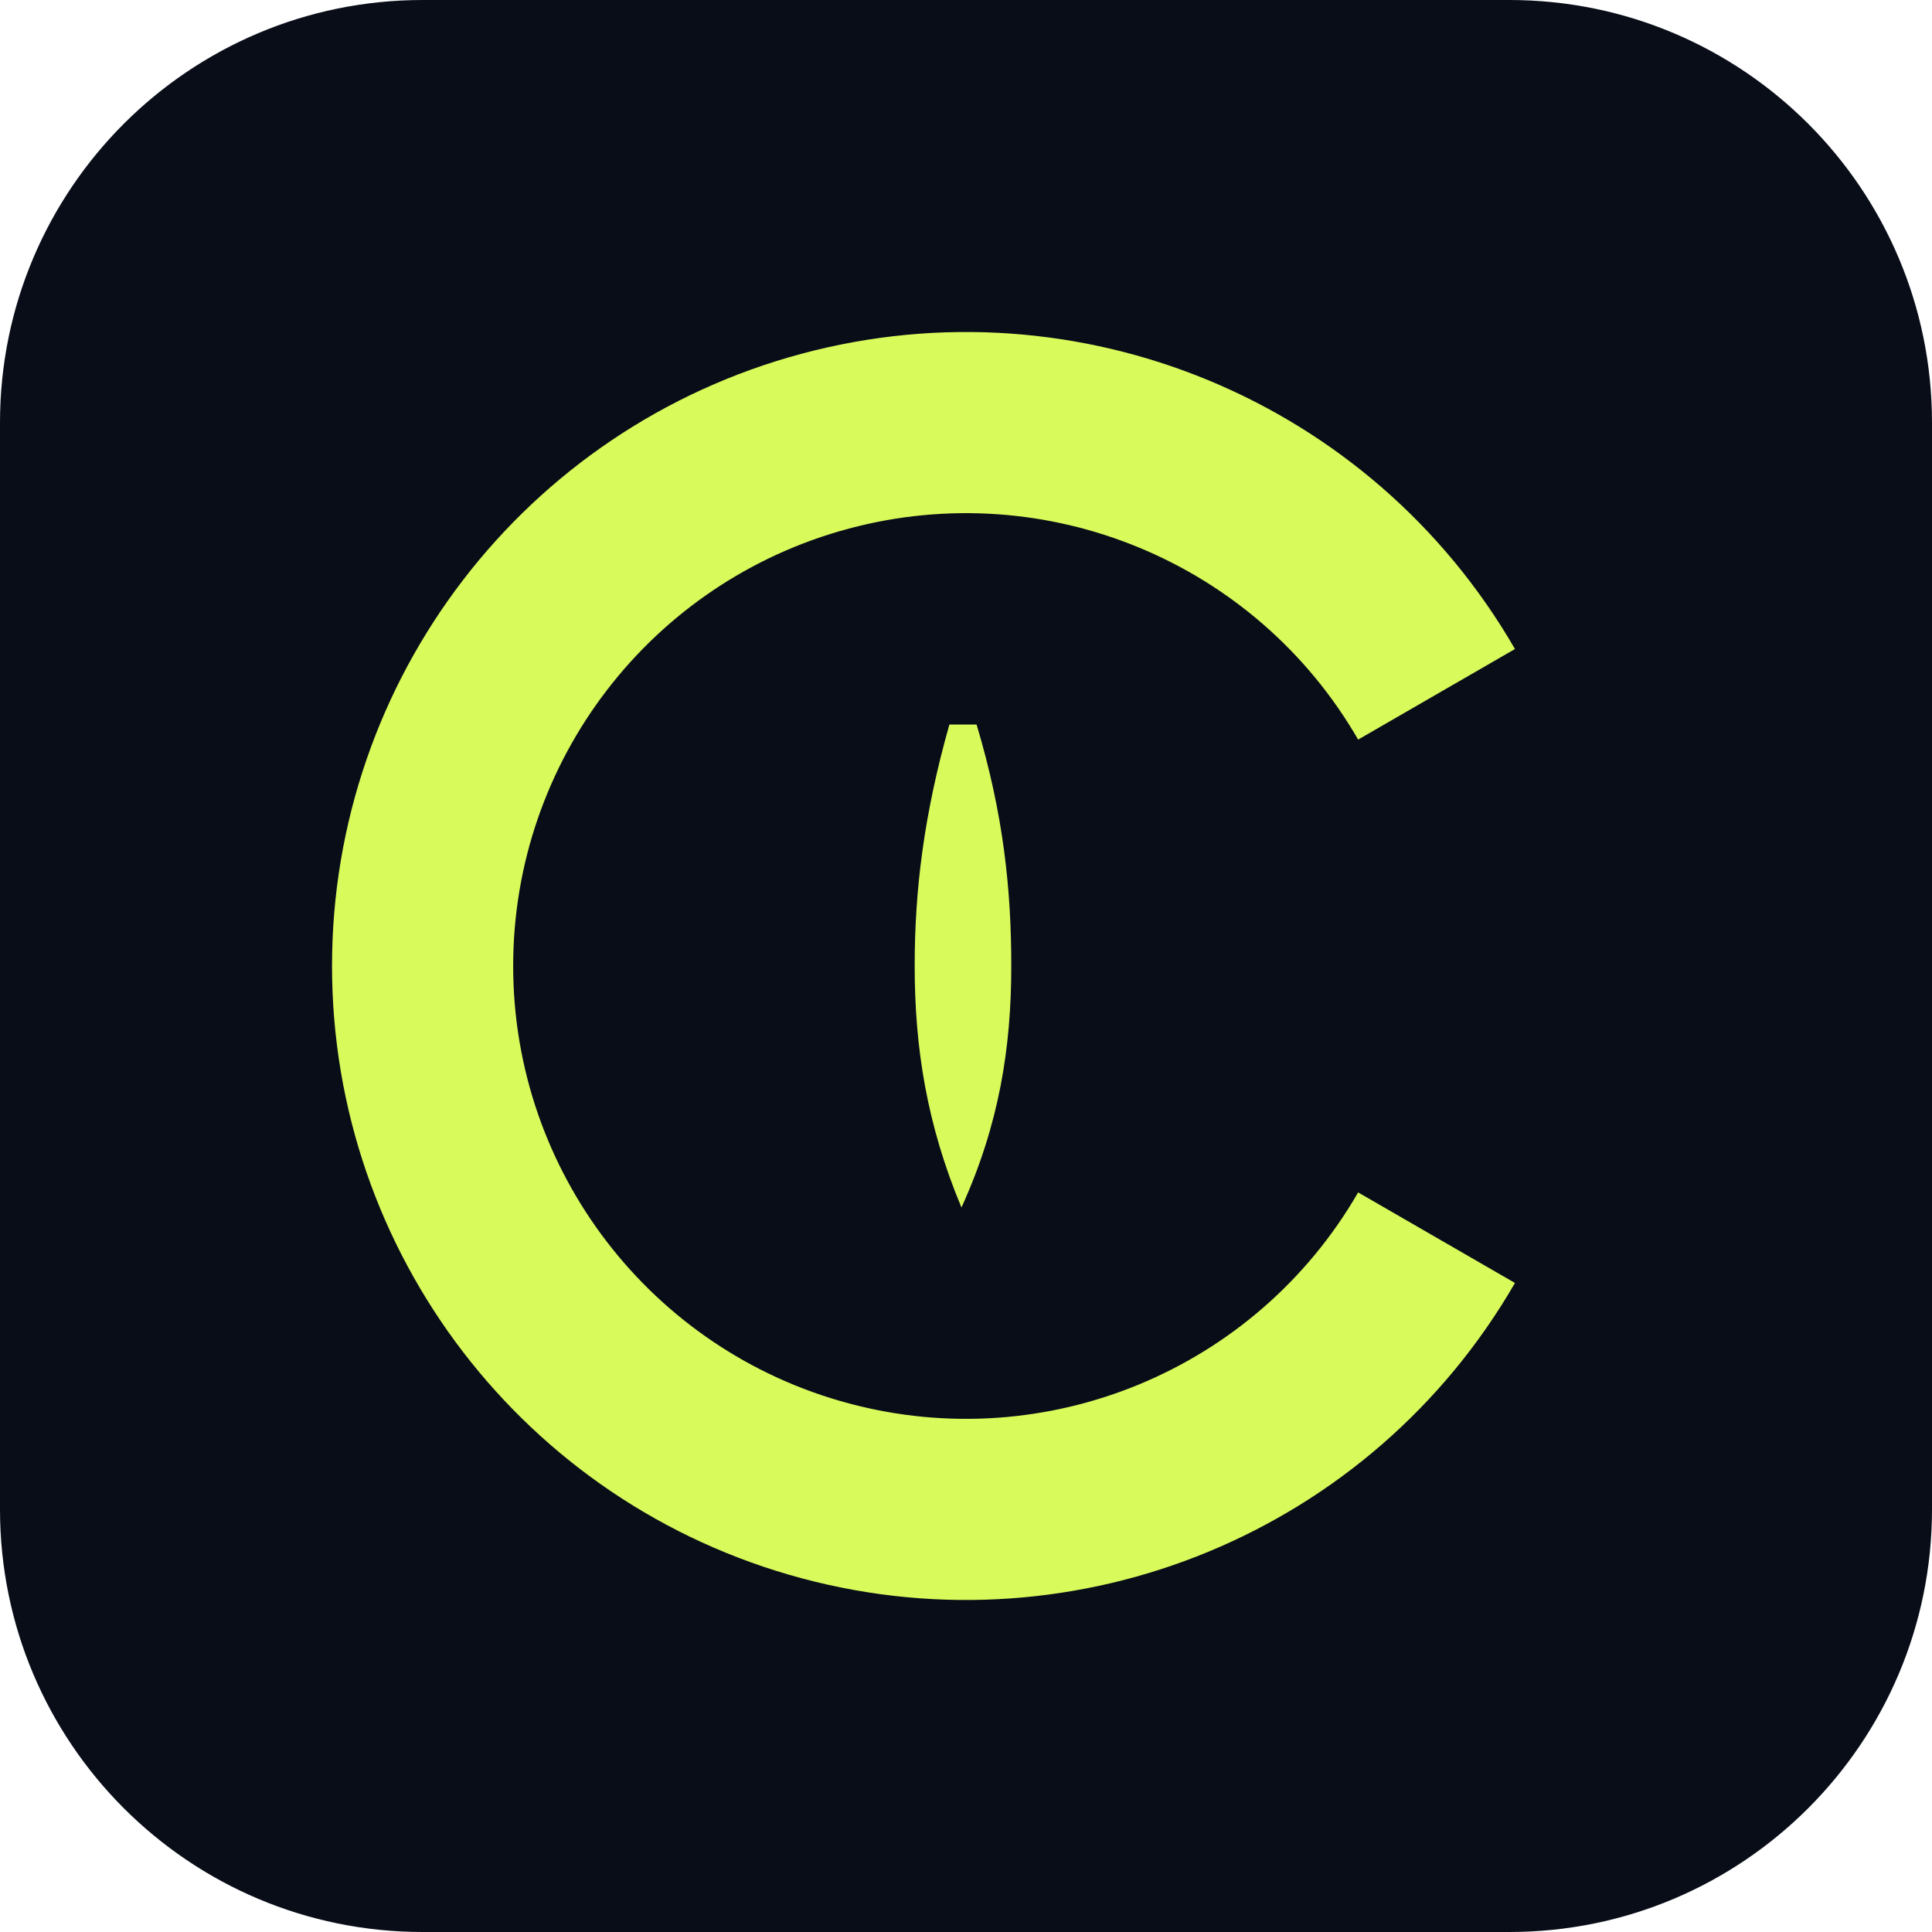
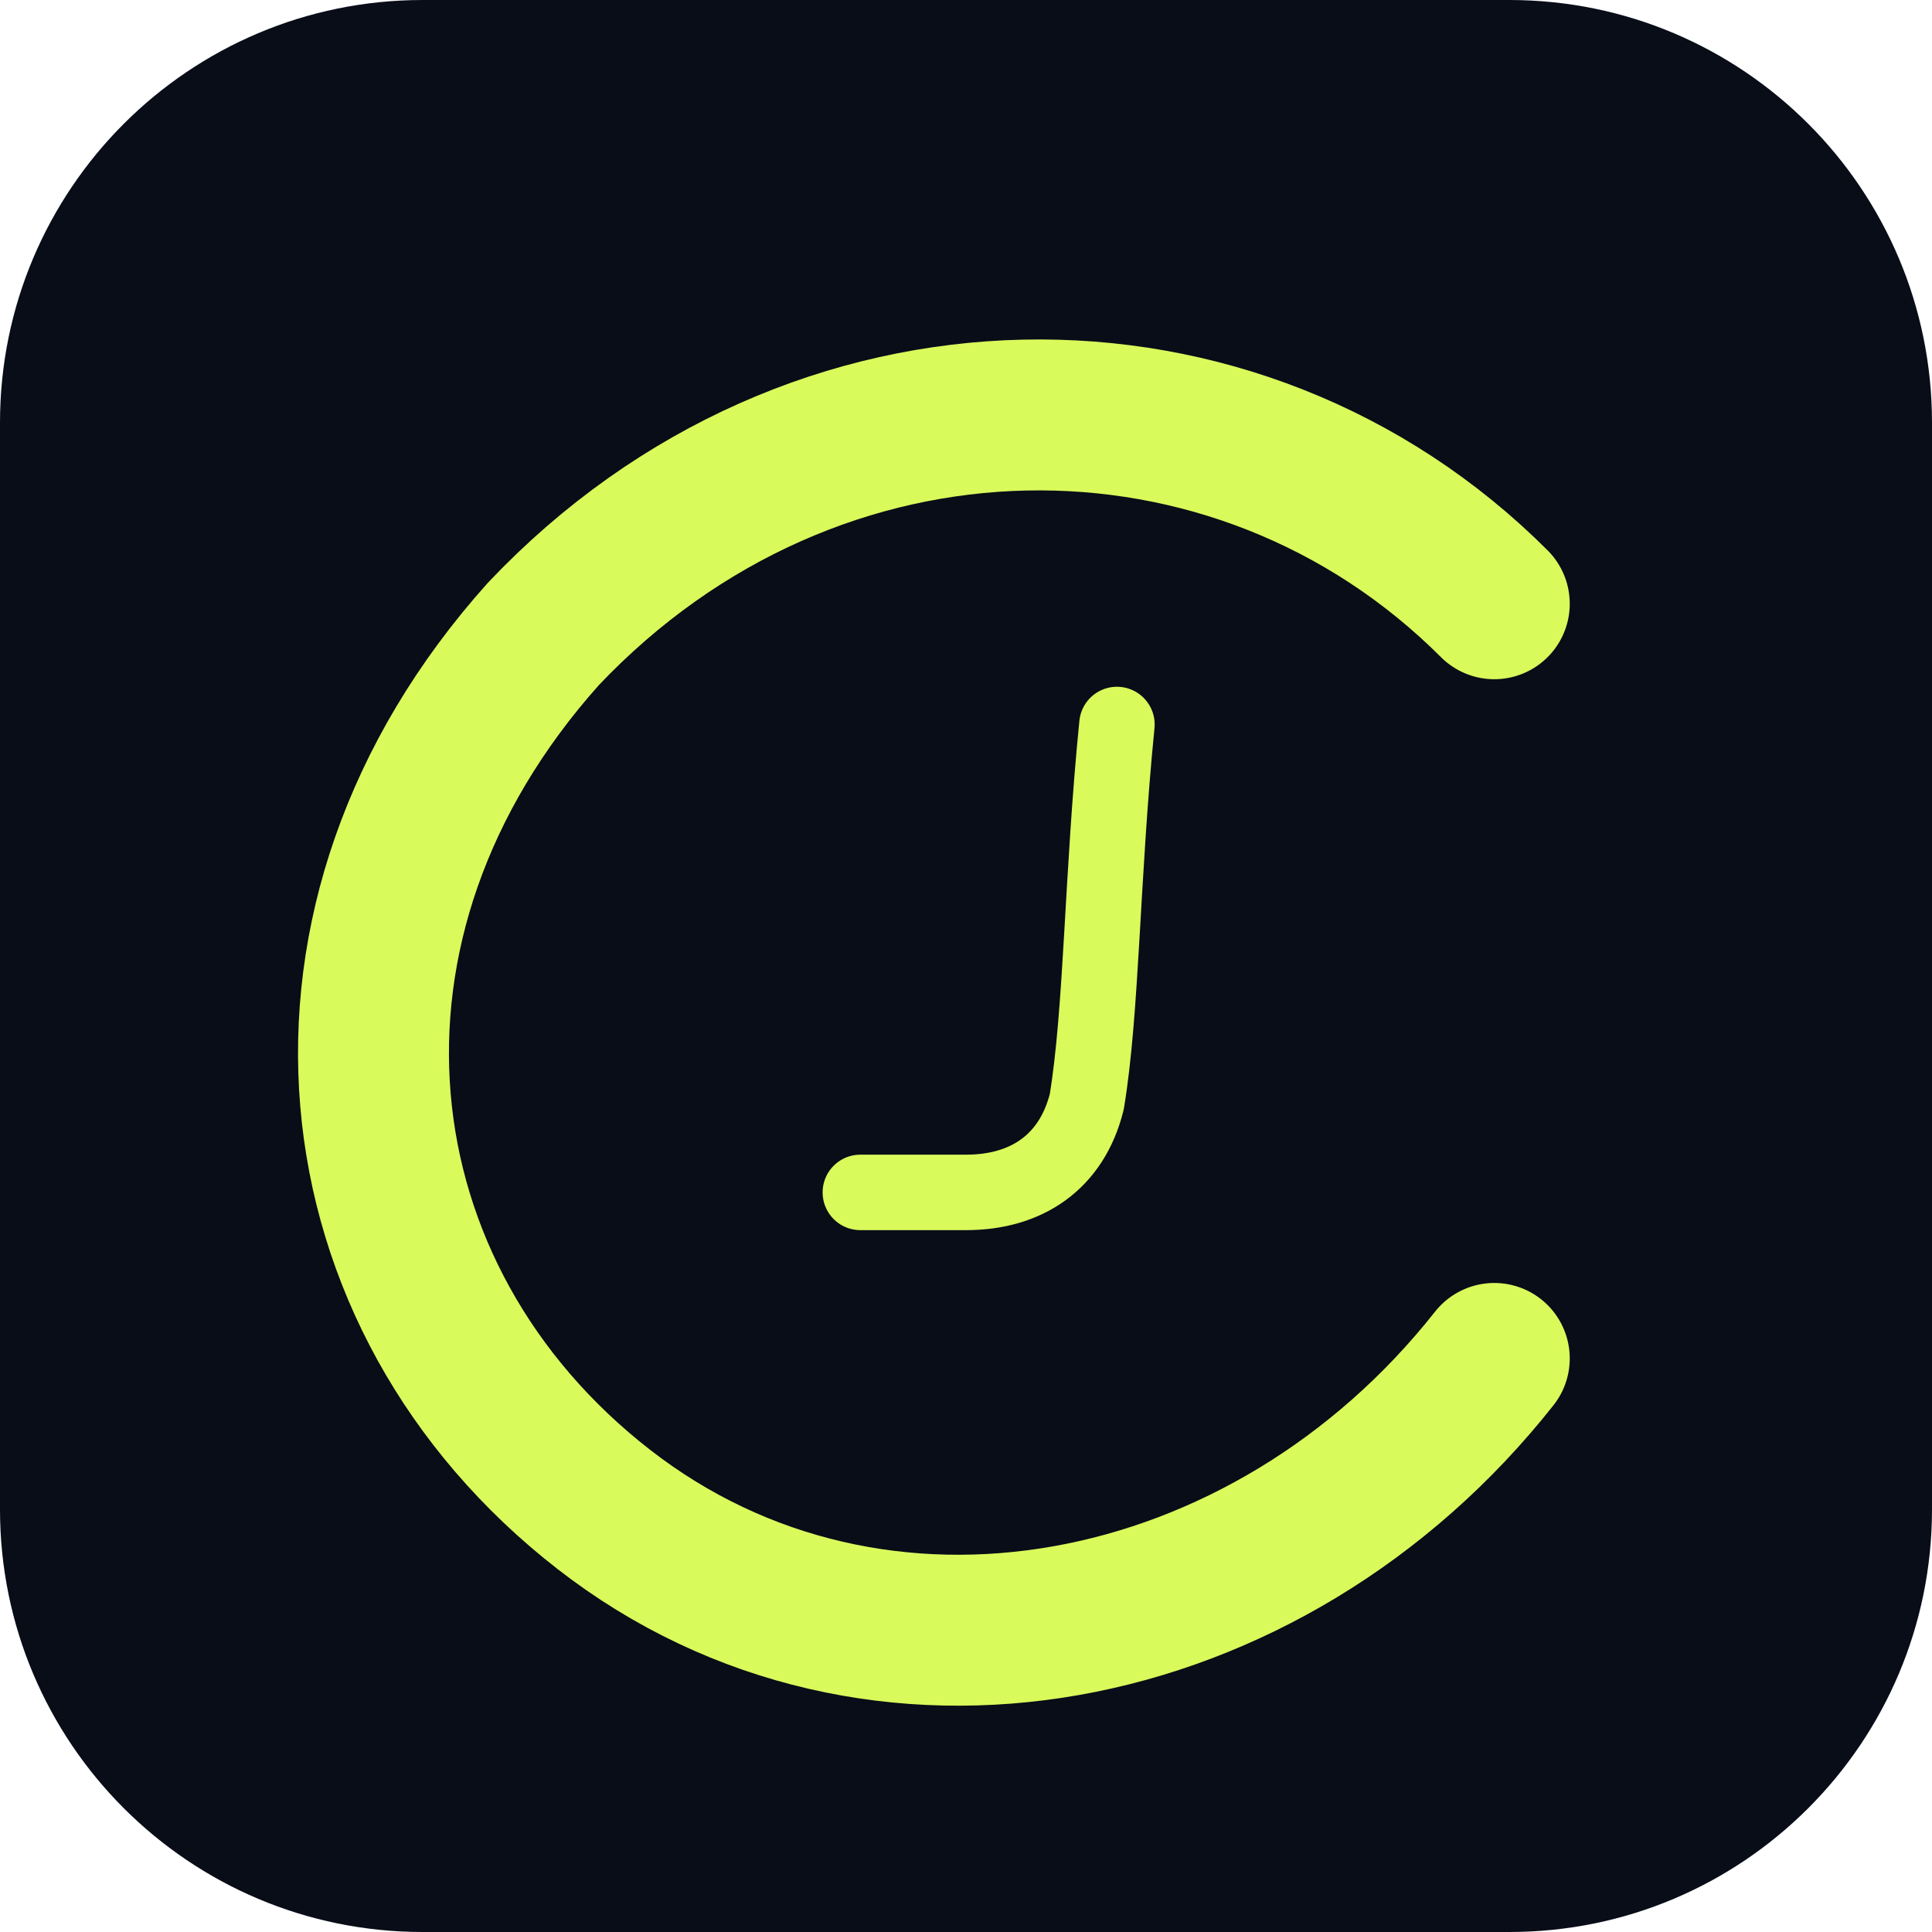
<svg xmlns="http://www.w3.org/2000/svg" viewBox="0 0 64 64">
  <rect width="64" height="64" rx="14" fill="#080d18" />
  <g transform="translate(8 8) scale(0.5)">
-     <path fill="#D9FA5B" fill-rule="evenodd" d="M84.37 69 A42 42 0 1 1 84.37 27 L73.98 33 A30 30 0 1 0 73.98 63 Z" />
-     <path fill="#D9FA5B" d="M48.7 32 C50.5 38 51 43 51 48 C51 53.4 50.2 58.5 47.7 64 C45.4 58.5 44.6 53.4 44.6 48 C44.6 43 45.2 38 46.9 32 Z" />
+     <path d="M83 24 C66 7 38 7 20 26 C3 45 6 70 24 84 C42 98 68 93 83 74" fill="none" stroke="#D9FA5B" stroke-width="10" stroke-linecap="round" />
+     <path d="M58 32 C57 42 57 51 56 57 C55 61 52 63 48 63 L41 63" fill="none" stroke="#D9FA5B" stroke-width="5" stroke-linecap="round" stroke-linejoin="round" />
  </g>
</svg>
